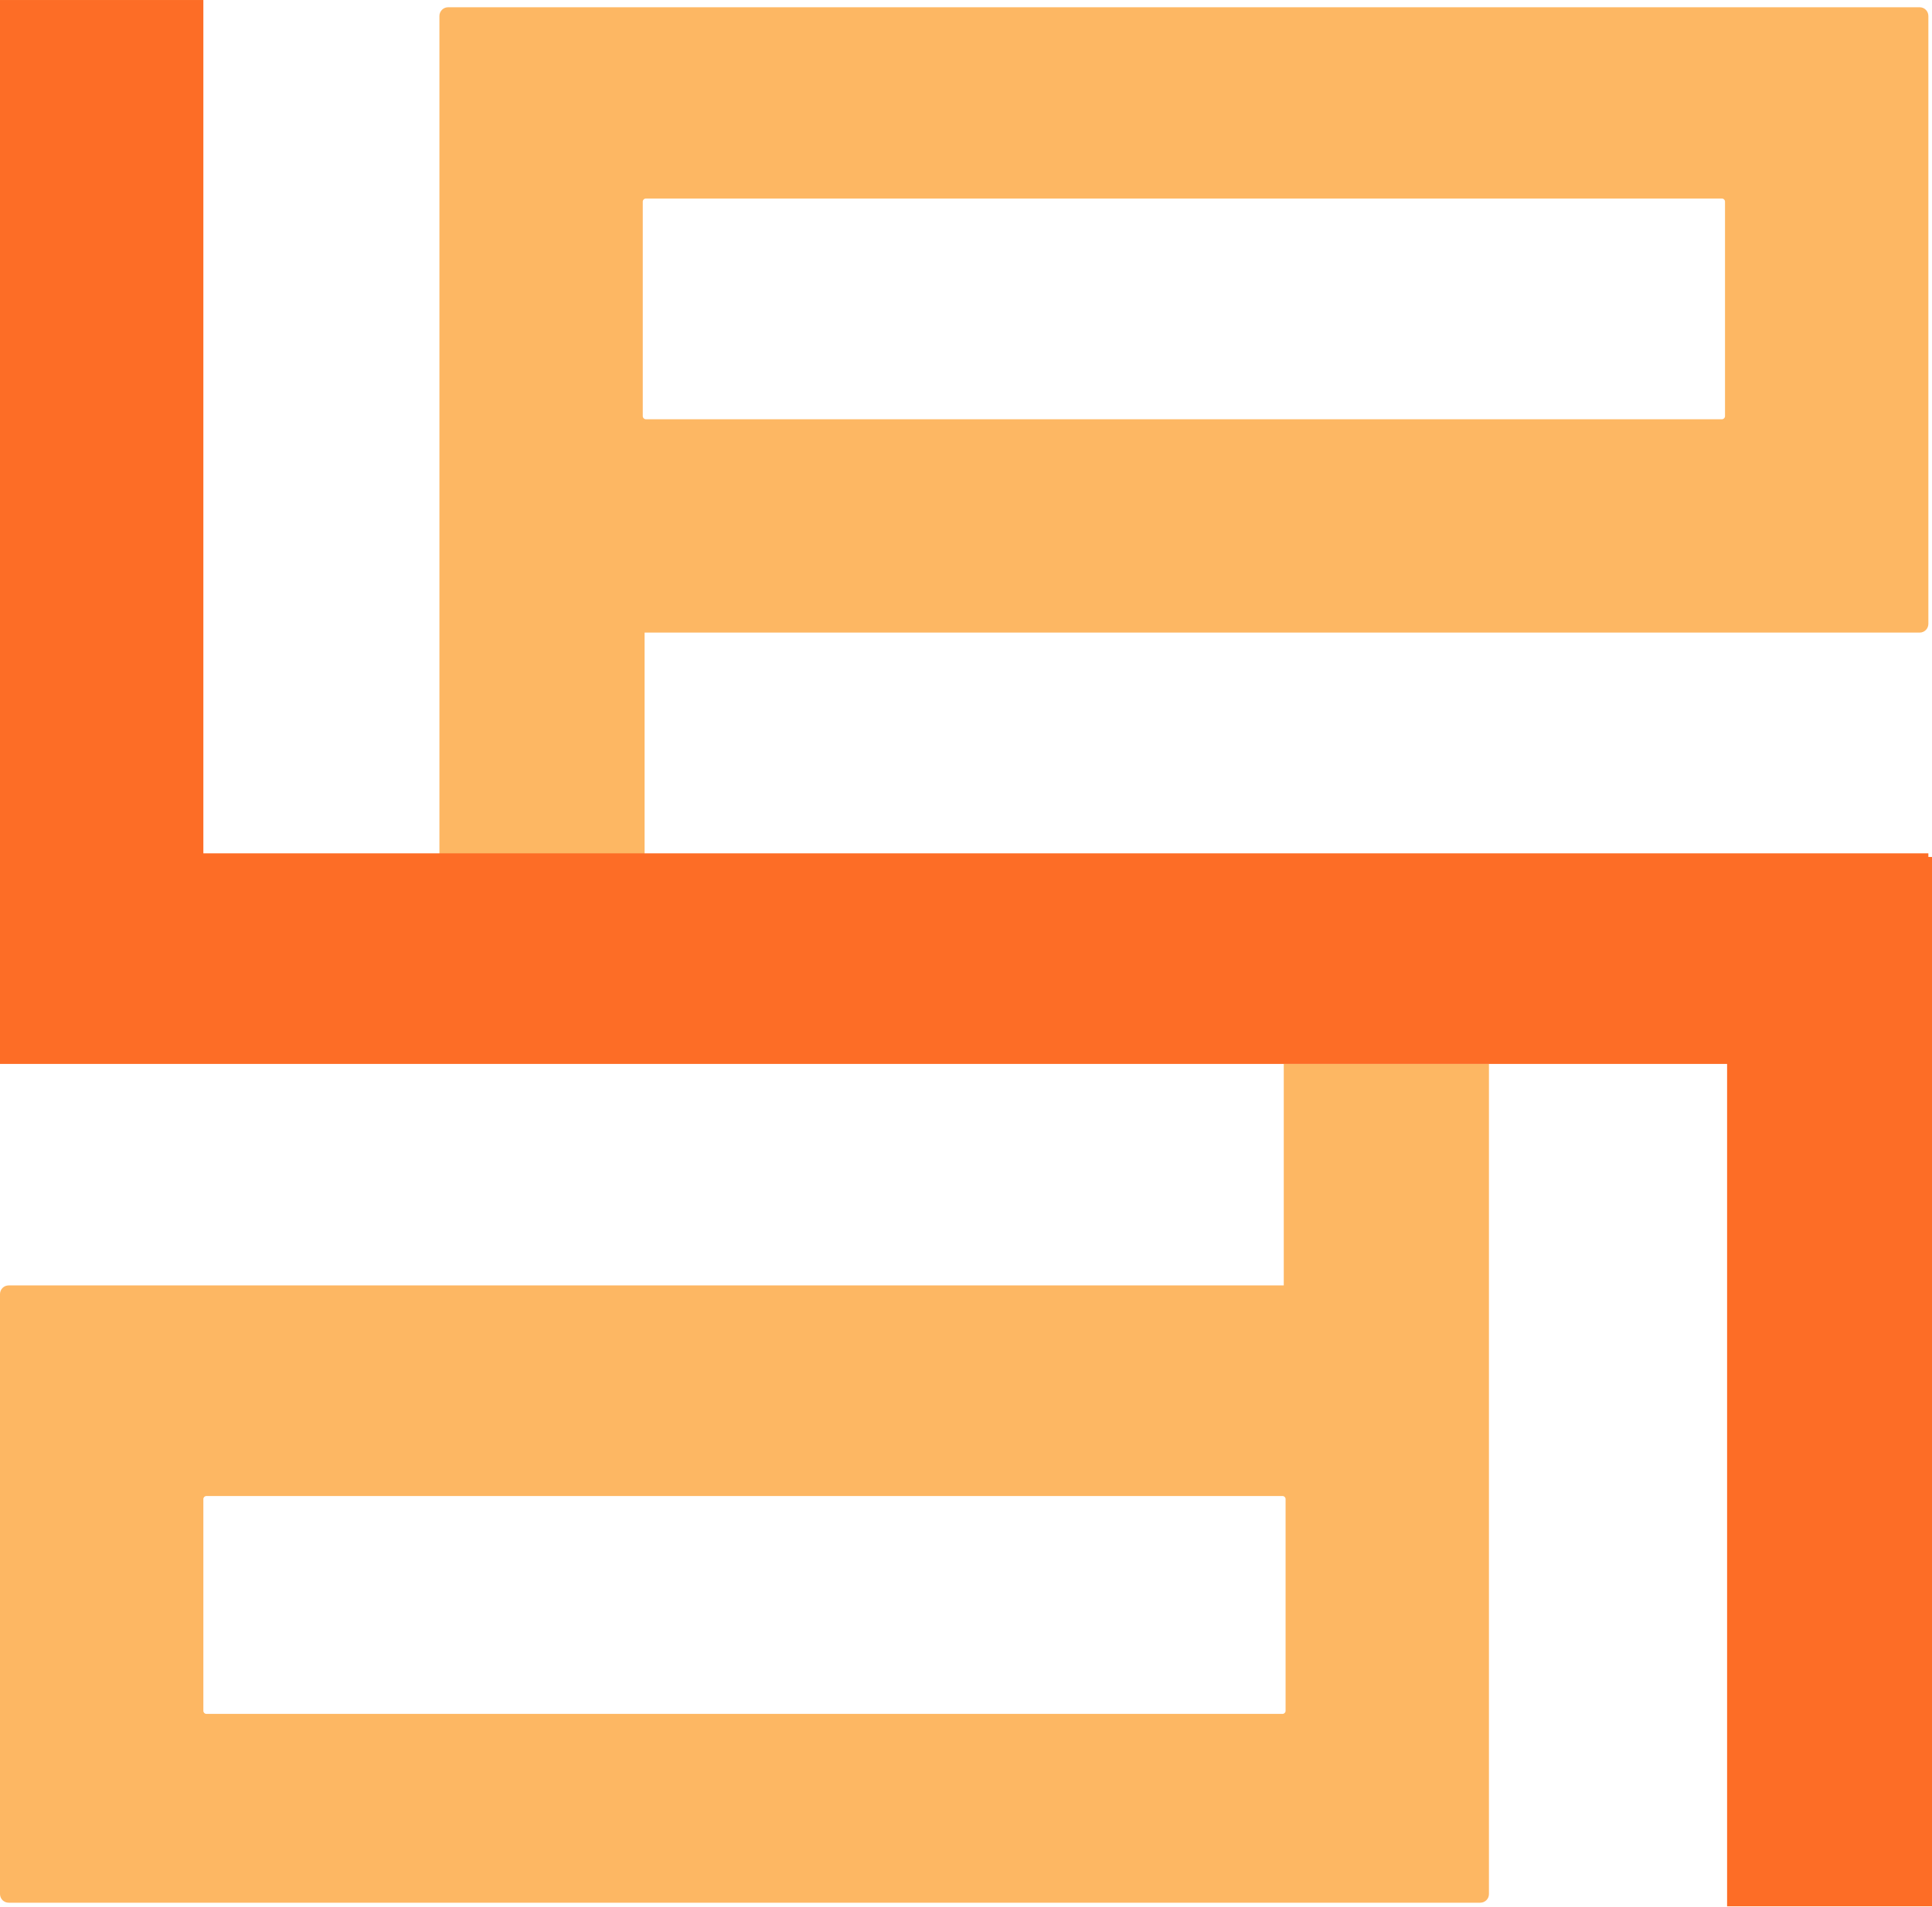
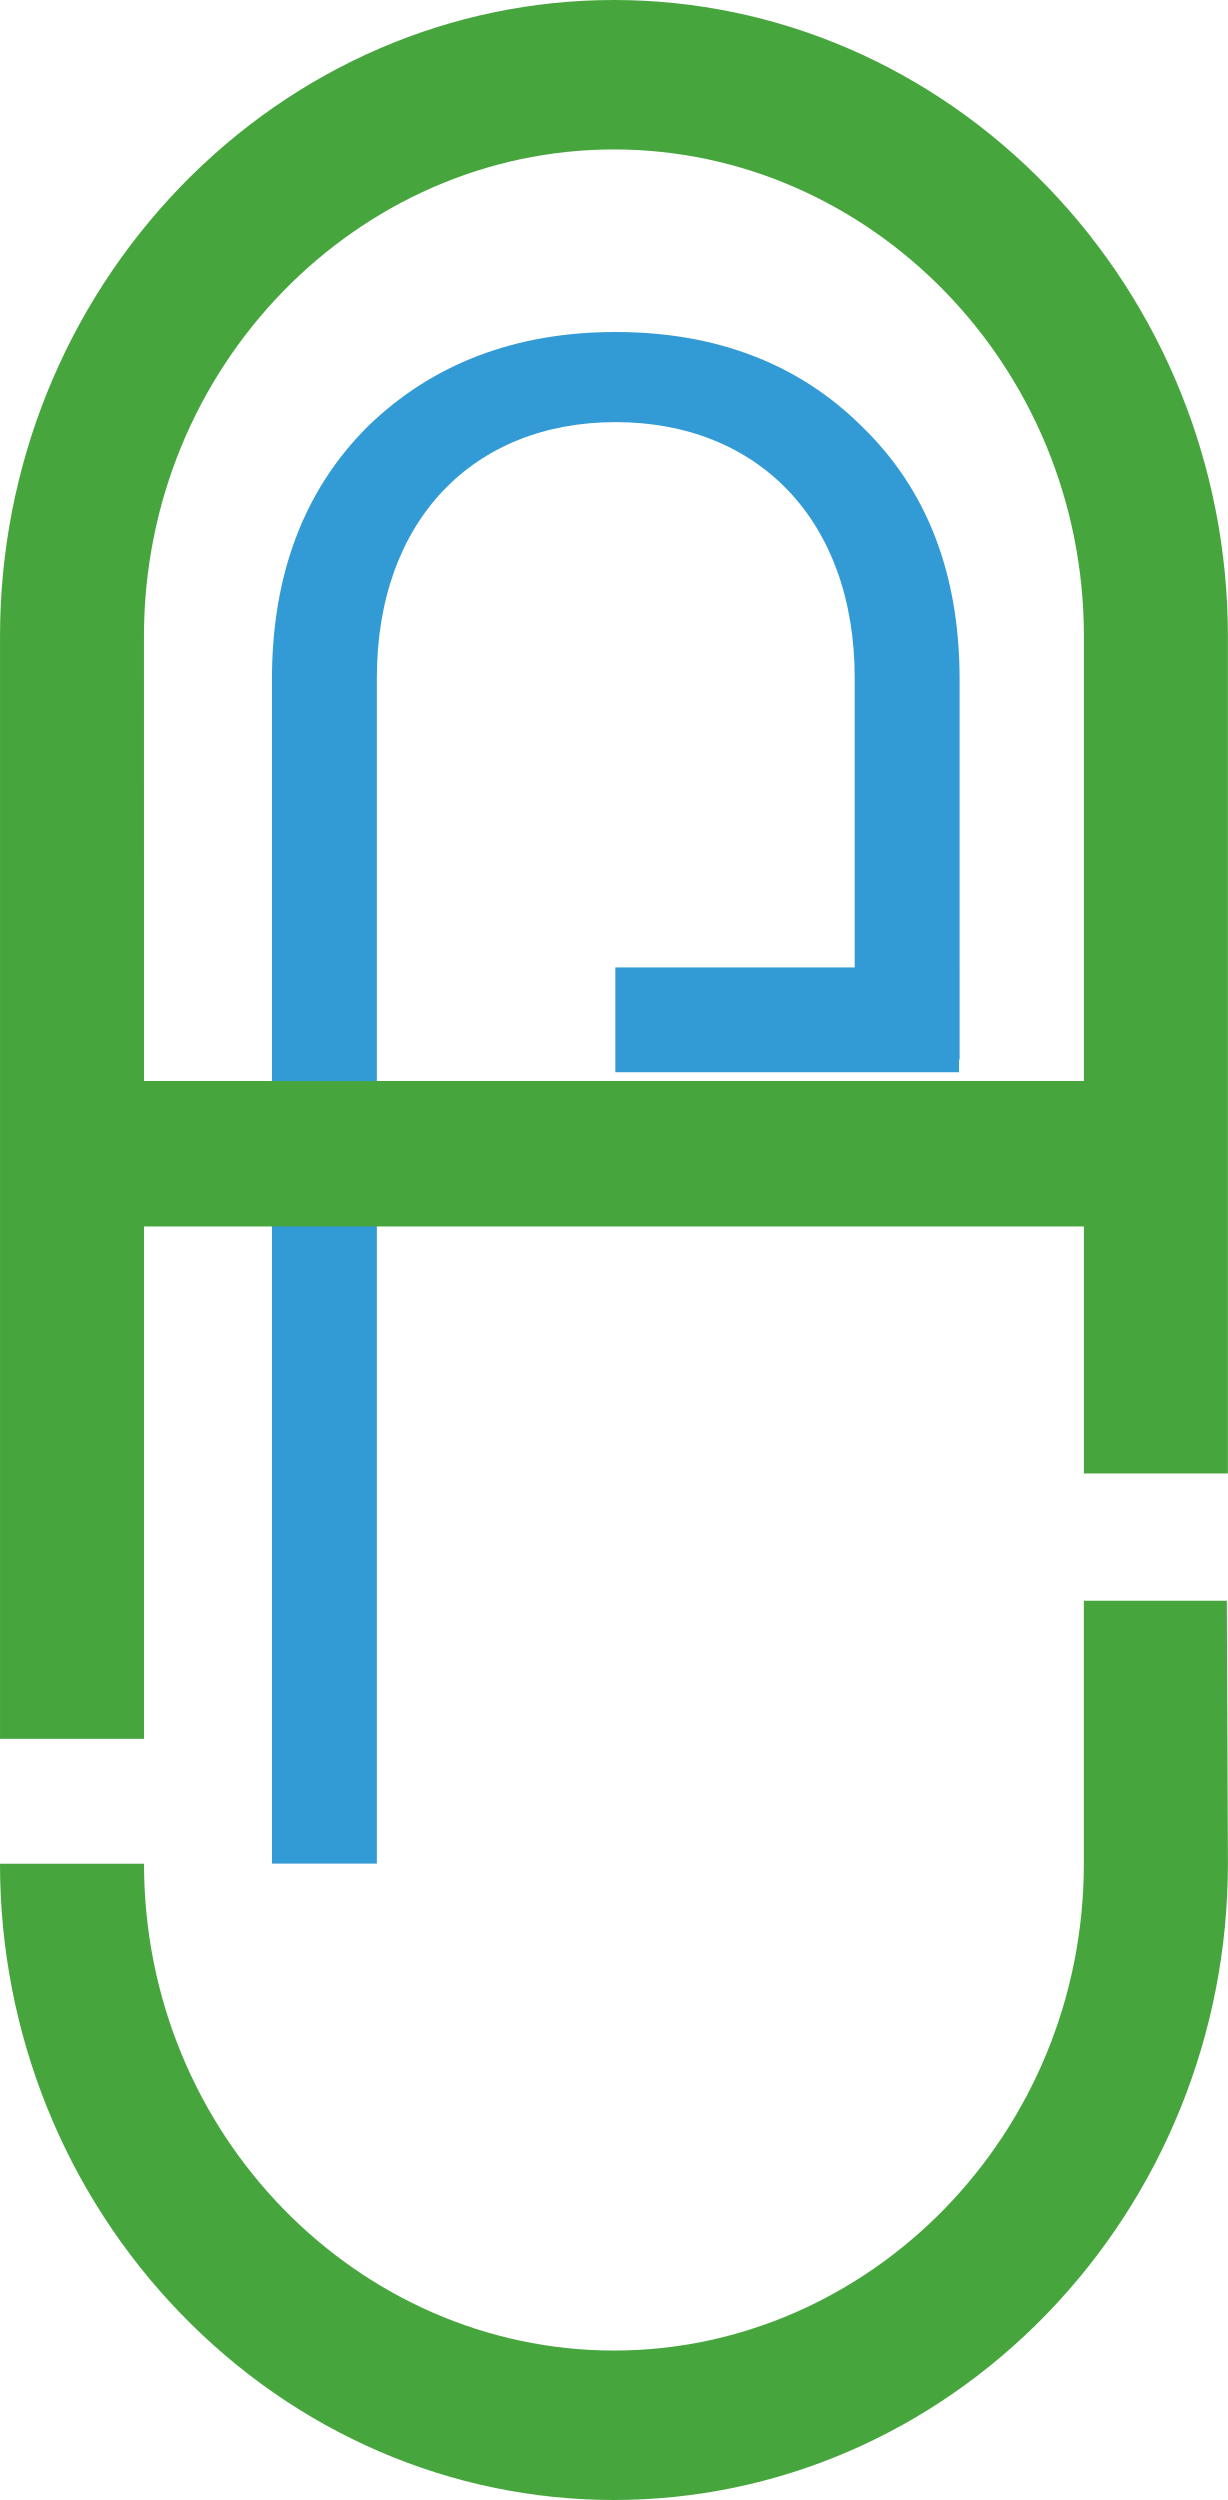
- <svg xmlns="http://www.w3.org/2000/svg" xml:space="preserve" width="48.874mm" height="48.232mm" version="1.1" style="shape-rendering:geometricPrecision; text-rendering:geometricPrecision; image-rendering:optimizeQuality; fill-rule:evenodd; clip-rule:evenodd" viewBox="0 0 15686.55 15480.24">
+ <svg xmlns="http://www.w3.org/2000/svg" xml:space="preserve" width="45.081mm" height="91.784mm" version="1.1" style="shape-rendering:geometricPrecision; text-rendering:geometricPrecision; image-rendering:optimizeQuality; fill-rule:evenodd; clip-rule:evenodd" viewBox="0 0 1322.6 2692.79">
  <defs>
    <style type="text/css">
   
-     .fil1 {fill:#FD6D26}
-     .fil0 {fill:#FDB763}
+     .fil0 {fill:#329AD5;fill-rule:nonzero}
+     .fil1 {fill:#46A63D;fill-rule:nonzero}
   
  </style>
  </defs>
  <g id="Layer_x0020_1">
-     <g id="_105553262742272">
-       <path class="fil0" d="M69.94 10438.12l10353.39 0 0 -1798.67 1665.92 0 0 1868.6 0 320.44 0 4552.28c0,38.48 -31.45,69.94 -69.94,69.94l-11949.38 0c-38.48,0 -69.94,-31.45 -69.94,-69.94l0 -4872.72c0,-38.48 31.45,-69.94 69.94,-69.94zm1605.9 1710.15l8737.57 0c13.58,0 24.68,11.11 24.68,24.68l0 1719.84c0,13.58 -11.11,24.68 -24.68,24.68l-8737.57 0c-13.58,0 -24.68,-11.11 -24.68,-24.68l0 -1719.84c0,-13.58 11.11,-24.68 24.68,-24.68z" />
-       <path class="fil0" d="M15587.15 5136.67l-10353.49 0 0 1822.07 -1665.92 0 0 -1892.9 0 -324.61 0 -4611.43c0,-39 31.45,-70.87 69.94,-70.87l11949.47 0c38.48,0 69.94,31.87 69.94,70.87l0 4936.04c0,39 -31.45,70.83 -69.94,70.83zm-1605.9 -1732.36l-8737.67 0c-13.58,0 -24.68,-11.27 -24.68,-25l0 -1742.21c0,-13.74 11.11,-25 24.68,-25l8737.67 0c13.58,0 24.68,11.27 24.68,25l0 1742.21c0,13.74 -11.11,25 -24.68,25z" />
-       <polygon class="fil1" points="-0,0 1651.16,0 1651.16,6929.27 15657.09,6929.27 15657.09,6958.74 15686.55,6958.74 15686.55,15480.24 14022.85,15480.24 14022.85,8639.45 1651.16,8639.45 -0,8639.45 -0,6929.27 " />
-     </g>
+     <path class="fil0" d="M920.62 1141.42l112.98 0 0 -409.6c0,-113.37 -34.86,-204.19 -104.89,-272.12 -68.01,-67.87 -157.41,-102.05 -265.47,-102.1l-0.39 0c-107.62,0.05 -197.46,34.23 -267.06,102.1 -68.04,67.92 -102.87,158.75 -102.87,272.03l0 1275.56 112.99 0 0 -1277.14c0,-170.02 104.45,-275.47 257.15,-275.47 153.04,0 257.54,105.45 257.54,275.47l0 346.26 0 65.01z" />
+     <path class="fil1" d="M1322.6 2006.2l-1.17 -282.02 -154.01 0 0 283.31c0,291.44 -230.88,524.32 -506.13,524.32 -275.42,0 -506.16,-232.88 -506.16,-524.32l-155.14 0c0,182.99 70.54,355.89 194.25,484.06 124.65,129.23 291.79,201.19 466.88,201.24l0.31 0c175.08,-0.05 342.09,-72.01 466.87,-201.24 123.67,-128.13 194.25,-301.02 194.3,-483.94l0 -1.41z" />
+     <path class="fil1" d="M1322.58 1587.09l0 -901.69c0,-183.1 -70.62,-355.95 -194.29,-484.12 -124.7,-129.23 -291.89,-201.28 -467.01,-201.28 -175.08,0 -342.27,72.04 -467.01,201.28 -123.66,128.17 -194.25,301.02 -194.25,484.12l0 1187.53 155.1 0 0 -551.91 1012.36 0 0 266.08 155.1 0zm-155.1 -901.69l0 478.93 -1012.36 0 -0.05 -478.93c0,-291.55 230.87,-524.43 506.21,-524.43 275.33,0 506.2,232.88 506.2,524.43z" />
+     <polygon class="fil0" points="1032.96,1154.91 662.78,1154.91 662.78,1042.05 1032.96,1042.05 " />
  </g>
</svg>
